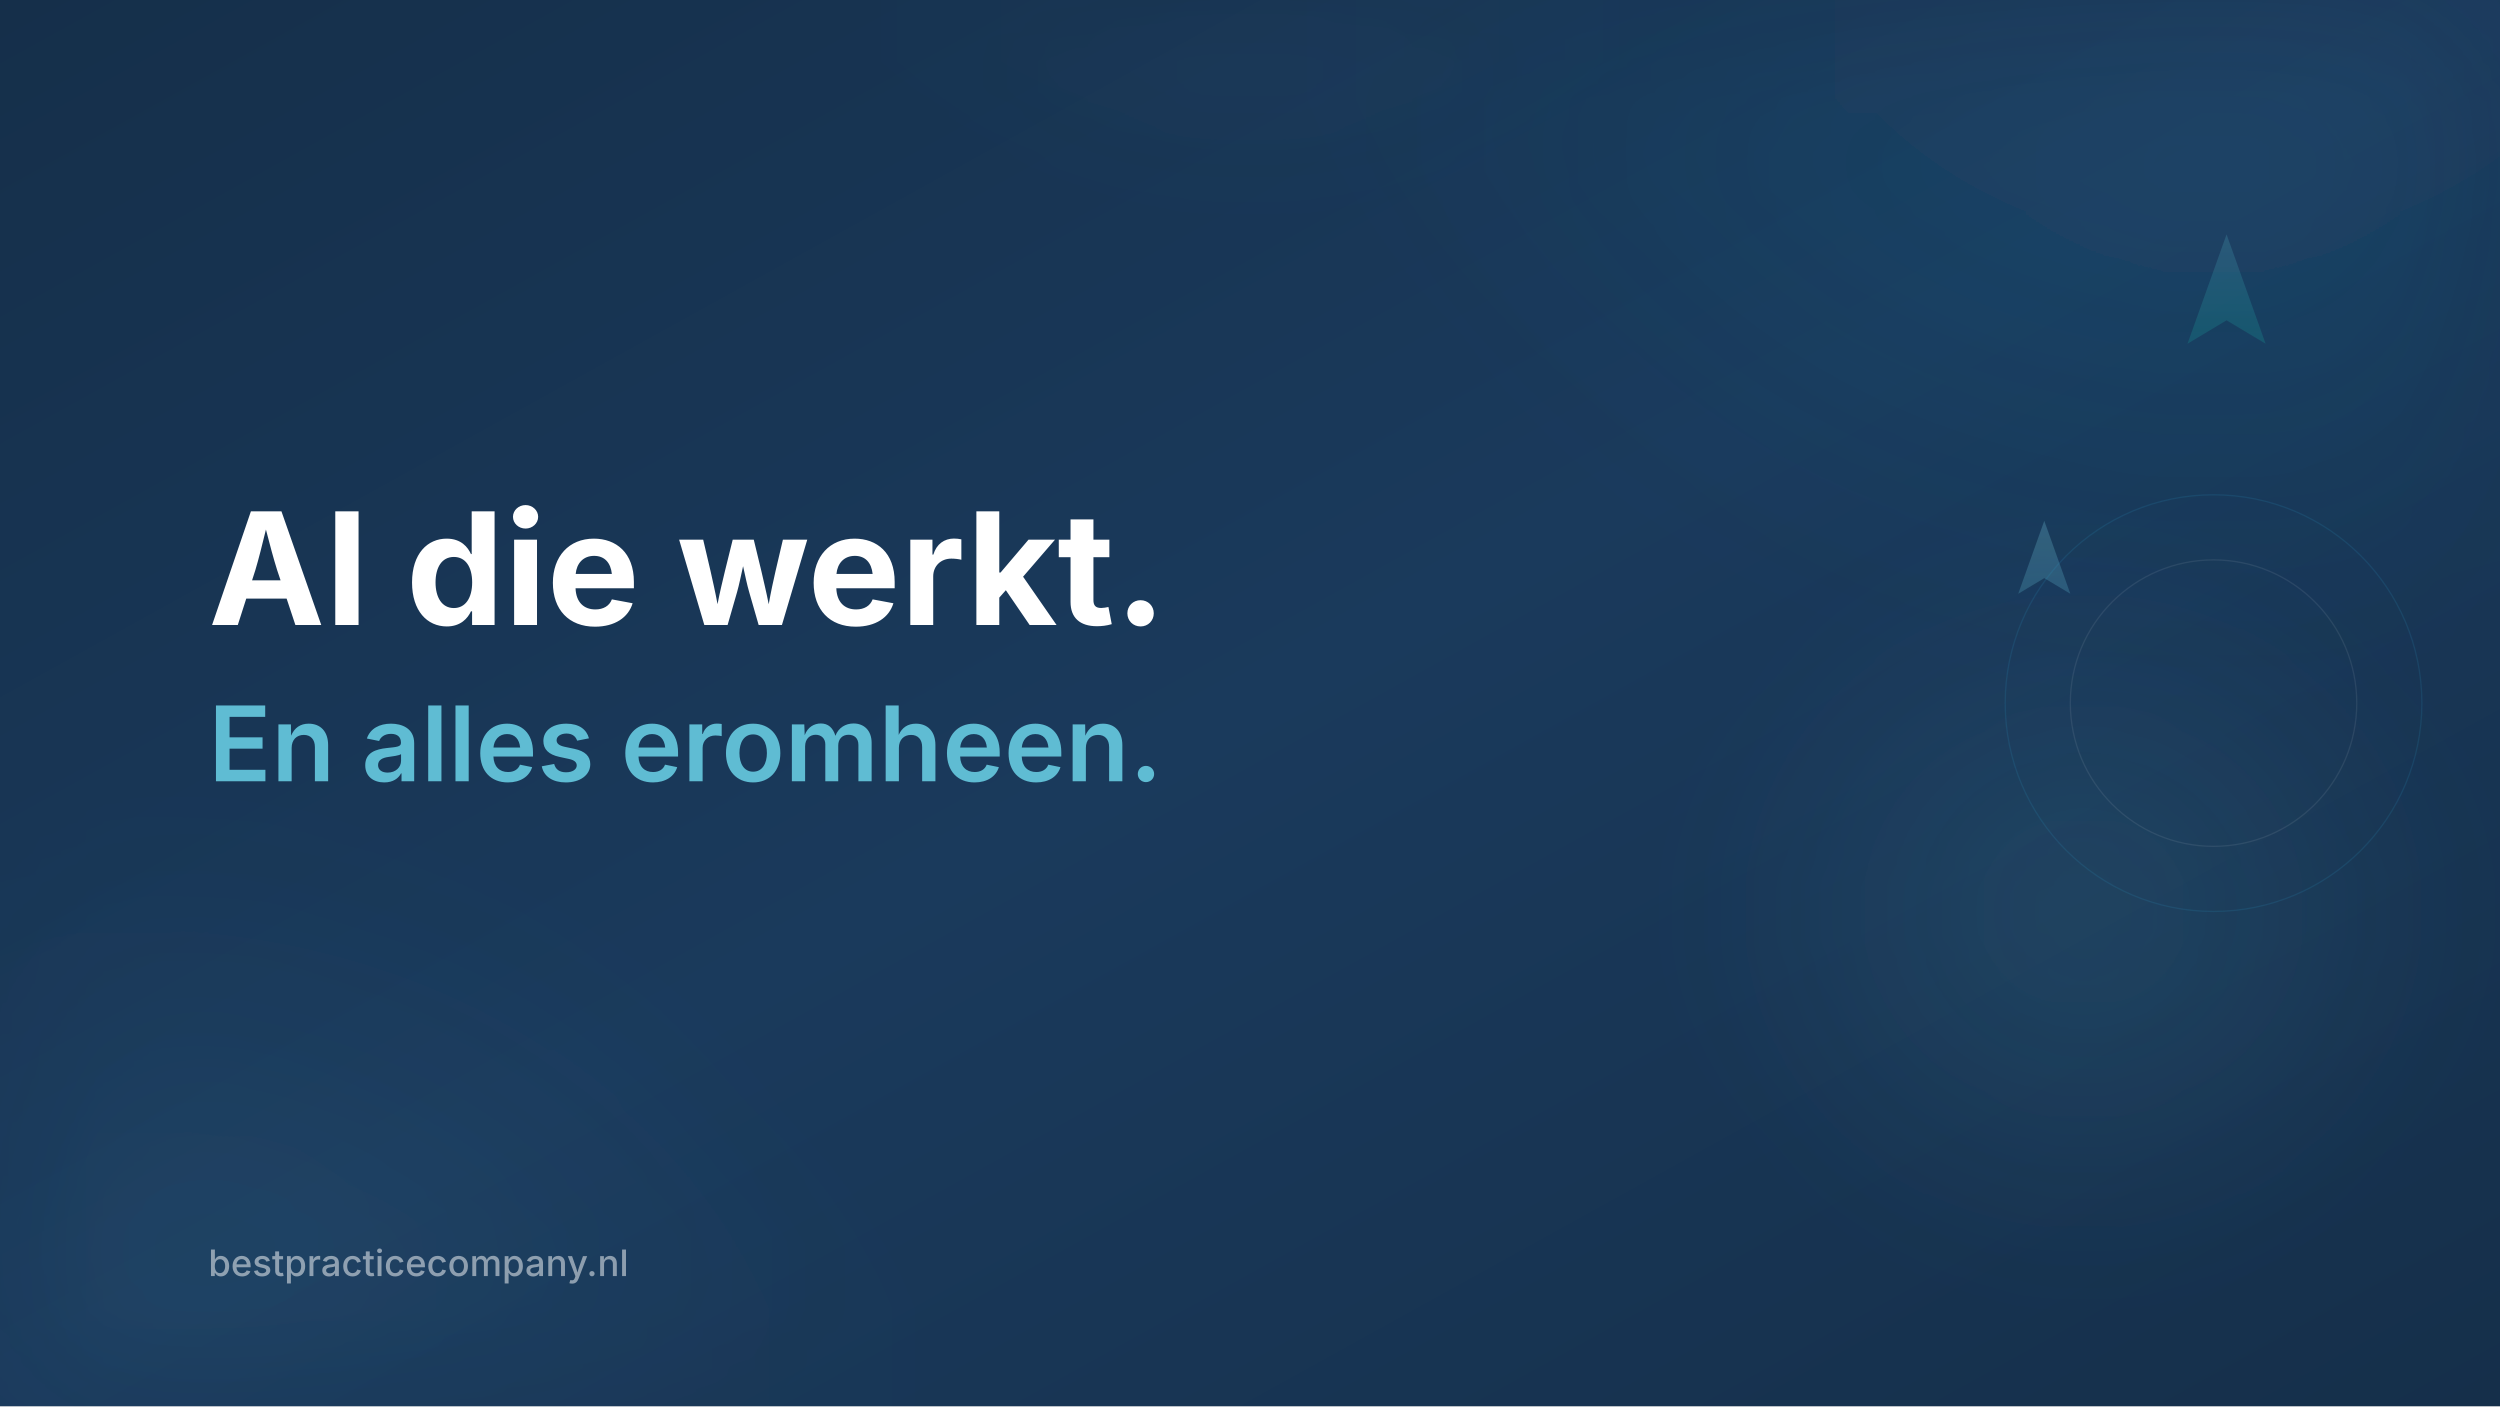
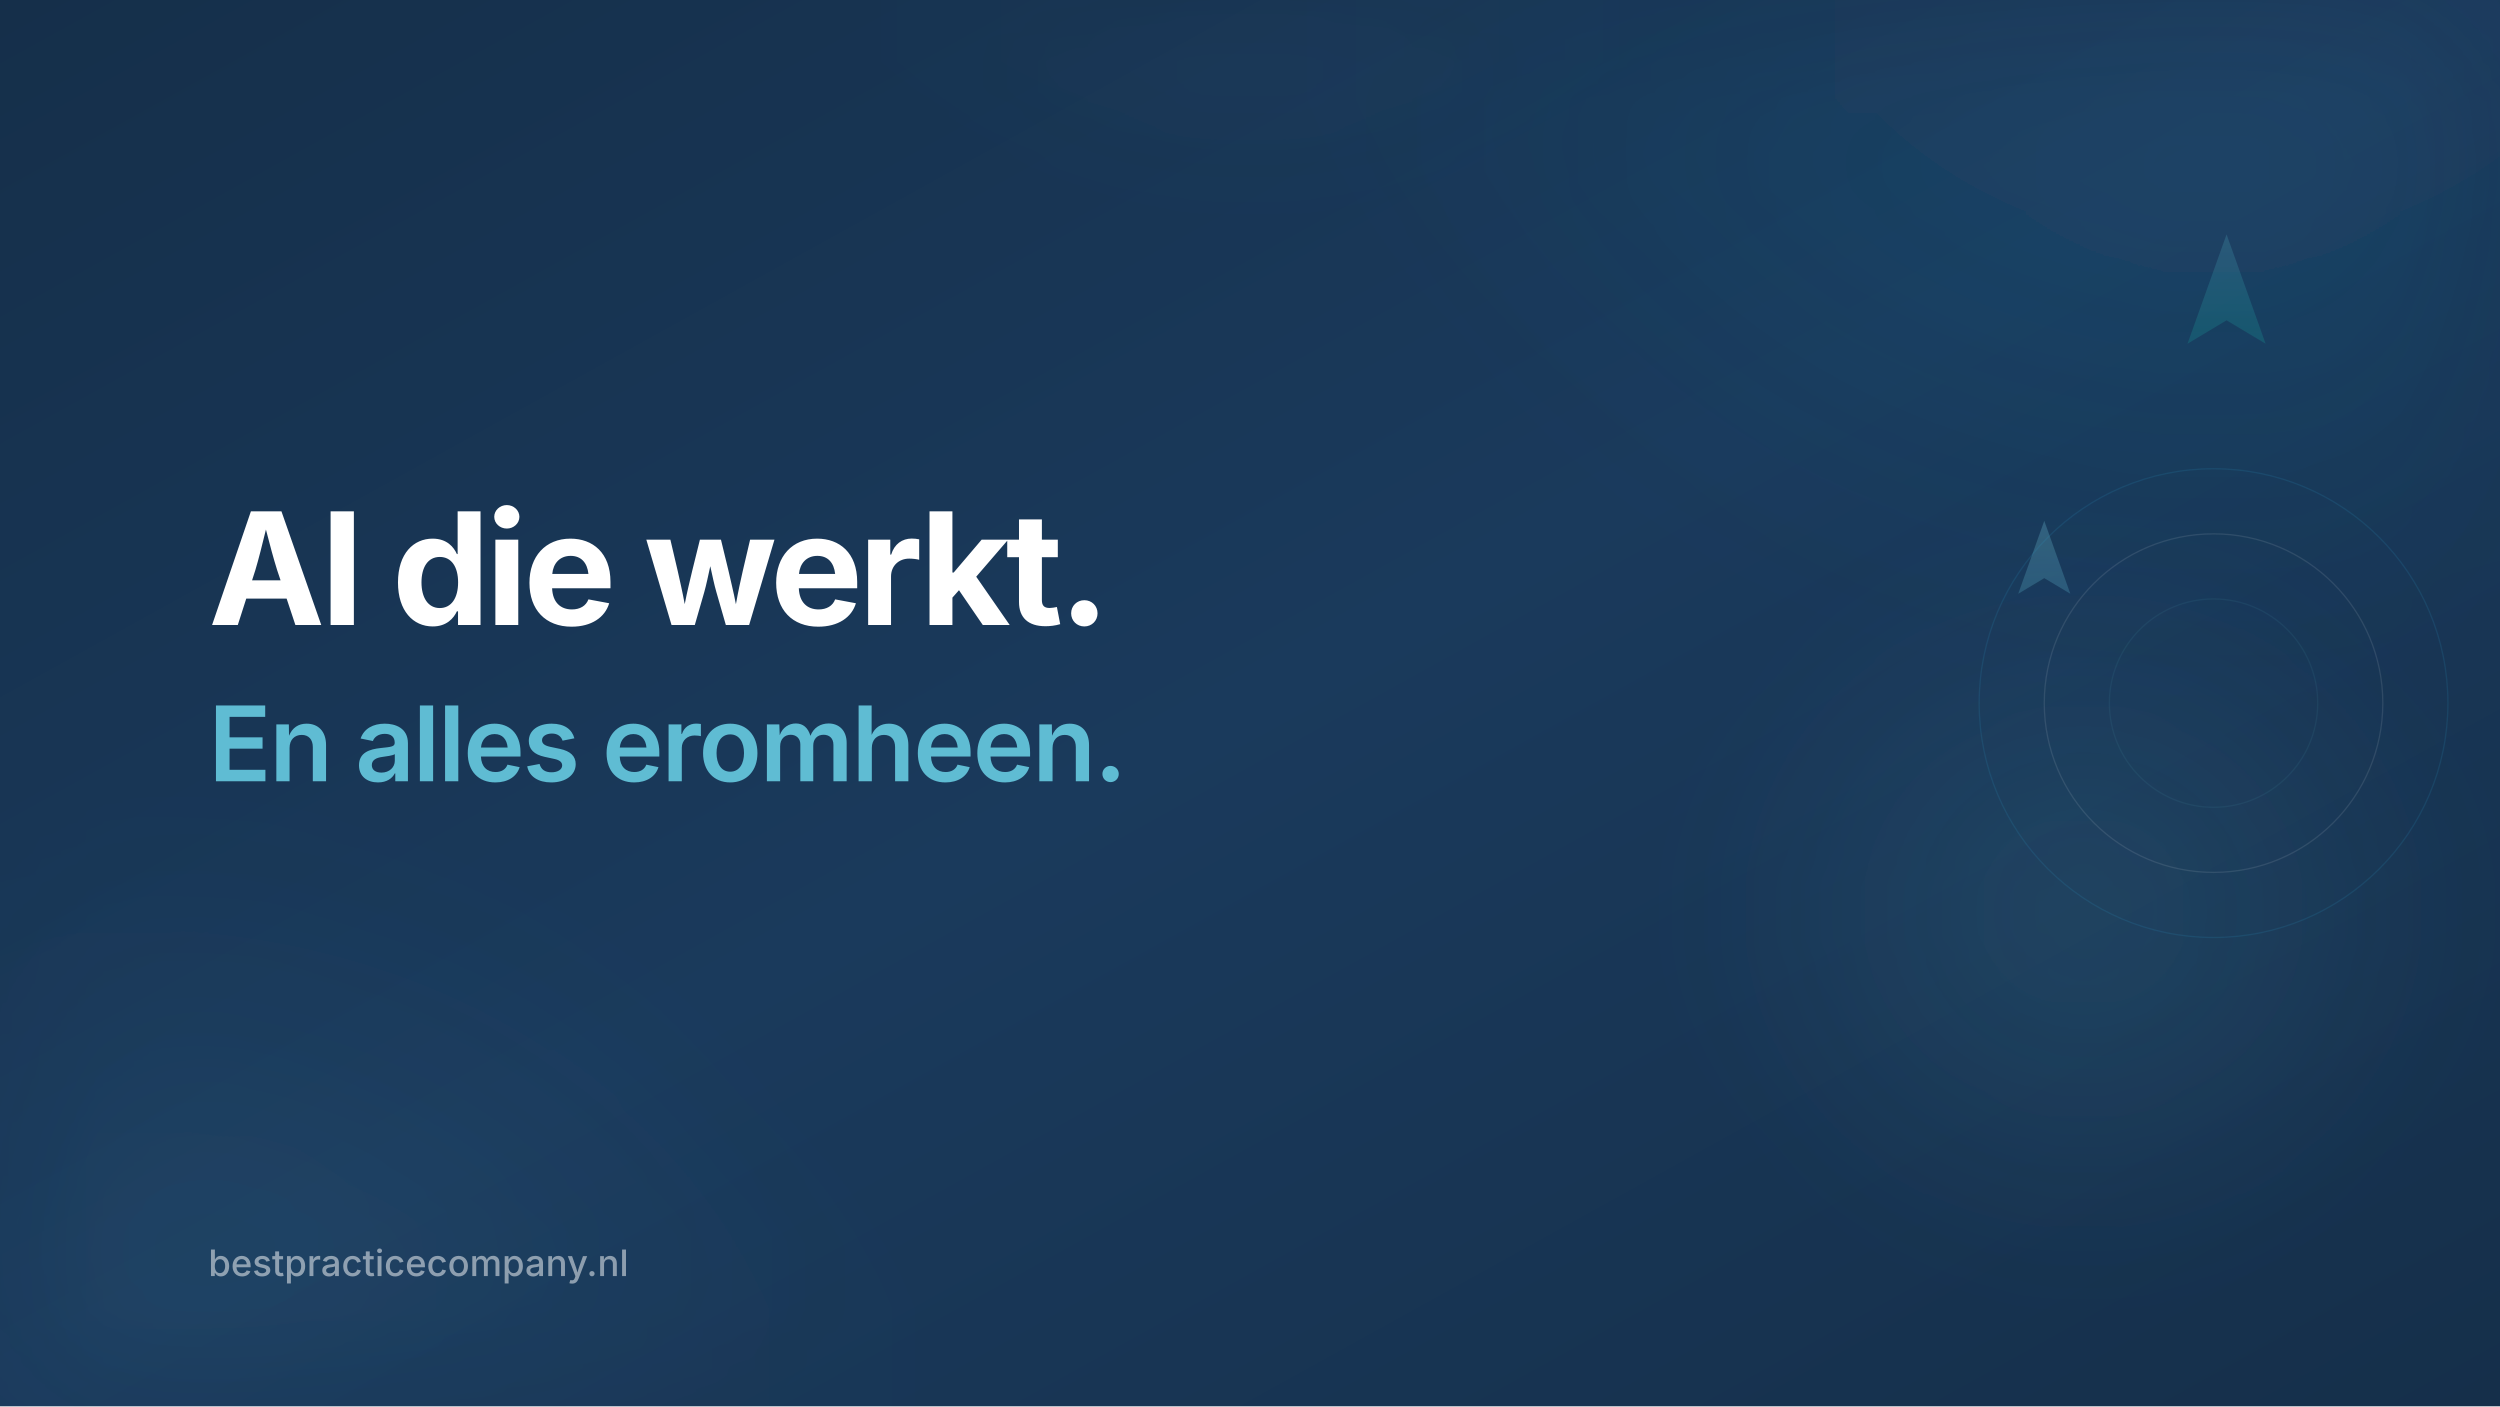
<svg xmlns="http://www.w3.org/2000/svg" width="1920" height="1080" viewBox="0 0 1920 1080" fill="none">
  <defs>
    <linearGradient id="bgGradient" x1="0%" y1="0%" x2="100%" y2="100%">
      <stop offset="0%" stop-color="#152f4a" />
      <stop offset="50%" stop-color="#1a3a5c" />
      <stop offset="100%" stop-color="#152f4a" />
    </linearGradient>
    <radialGradient id="tealOrb" cx="50%" cy="50%" r="50%">
      <stop offset="0%" stop-color="#2d9cca" stop-opacity="0.15" />
      <stop offset="100%" stop-color="#2d9cca" stop-opacity="0" />
    </radialGradient>
    <radialGradient id="skyOrb" cx="50%" cy="50%" r="50%">
      <stop offset="0%" stop-color="#5fbcd3" stop-opacity="0.12" />
      <stop offset="100%" stop-color="#5fbcd3" stop-opacity="0" />
    </radialGradient>
    <radialGradient id="lightTealOrb" cx="50%" cy="50%" r="50%">
      <stop offset="0%" stop-color="#7dd3e8" stop-opacity="0.08" />
      <stop offset="100%" stop-color="#7dd3e8" stop-opacity="0" />
    </radialGradient>
    <linearGradient id="arrowGrad1" x1="0%" y1="0%" x2="0%" y2="100%">
      <stop offset="0%" stop-color="#5fbcd3" />
      <stop offset="100%" stop-color="#14b8a6" />
    </linearGradient>
    <linearGradient id="arrowGrad2" x1="0%" y1="0%" x2="0%" y2="100%">
      <stop offset="0%" stop-color="#7dd3e8" />
      <stop offset="100%" stop-color="#5fbcd3" />
    </linearGradient>
    <filter id="blurLarge" x="-50%" y="-50%" width="200%" height="200%">
      <feGaussianBlur in="SourceGraphic" stdDeviation="80" />
    </filter>
    <filter id="blurMedium" x="-50%" y="-50%" width="200%" height="200%">
      <feGaussianBlur in="SourceGraphic" stdDeviation="50" />
    </filter>
  </defs>
  <rect width="1920" height="1080" fill="url(#bgGradient)" />
  <ellipse cx="1700" cy="-100" rx="700" ry="600" fill="url(#tealOrb)" filter="url(#blurLarge)" />
  <ellipse cx="100" cy="1150" rx="600" ry="500" fill="url(#skyOrb)" filter="url(#blurLarge)" />
  <ellipse cx="960" cy="-200" rx="400" ry="350" fill="url(#lightTealOrb)" filter="url(#blurMedium)" />
  <ellipse cx="1600" cy="700" rx="300" ry="280" fill="url(#skyOrb)" filter="url(#blurMedium)" />
  <g transform="translate(1680, 180)" opacity="0.2">
    <path d="M30 0L60 84L30 66L0 84L30 0Z" fill="url(#arrowGrad1)" />
  </g>
  <g transform="translate(1550, 400)" opacity="0.25">
    <path d="M20 0L40 56L20 44L0 56L20 0Z" fill="url(#arrowGrad2)" />
  </g>
-   <circle cx="1700" cy="540" r="160" fill="none" stroke="#2d9cca" stroke-width="1" stroke-opacity="0.15" />
-   <circle cx="1700" cy="540" r="110" fill="none" stroke="white" stroke-width="1" stroke-opacity="0.08" />
-   <text x="160" y="480" font-family="system-ui, -apple-system, 'Segoe UI', sans-serif" font-size="120" font-weight="700" fill="white">
+   <circle cx="1700" cy="540" r="180" fill="none" stroke="#2d9cca" stroke-width="1" stroke-opacity="0.15" />
+   <circle cx="1700" cy="540" r="130" fill="none" stroke="white" stroke-width="1" stroke-opacity="0.1" />
+   <circle cx="1700" cy="540" r="80" fill="none" stroke="#5fbcd3" stroke-width="1" stroke-opacity="0.08" />
+   <text x="160" y="480" font-family="Inter, -apple-system, BlinkMacSystemFont, 'Segoe UI', sans-serif" font-size="120" font-weight="700" fill="white" letter-spacing="-0.03em">
    AI die werkt.
  </text>
-   <text x="160" y="600" font-family="system-ui, -apple-system, 'Segoe UI', sans-serif" font-size="80" font-weight="600" fill="#5fbcd3">
+   <text x="160" y="600" font-family="Inter, -apple-system, BlinkMacSystemFont, 'Segoe UI', sans-serif" font-size="80" font-weight="600" fill="#5fbcd3" letter-spacing="-0.02em">
    En alles eromheen.
  </text>
-   <text x="160" y="980" font-family="system-ui, -apple-system, 'Segoe UI', sans-serif" font-size="28" font-weight="500" fill="white" fill-opacity="0.5">
+   <text x="160" y="980" font-family="Inter, -apple-system, BlinkMacSystemFont, 'Segoe UI', sans-serif" font-size="28" font-weight="500" fill="white" fill-opacity="0.5">
    bestpracticecompany.nl
  </text>
</svg>
